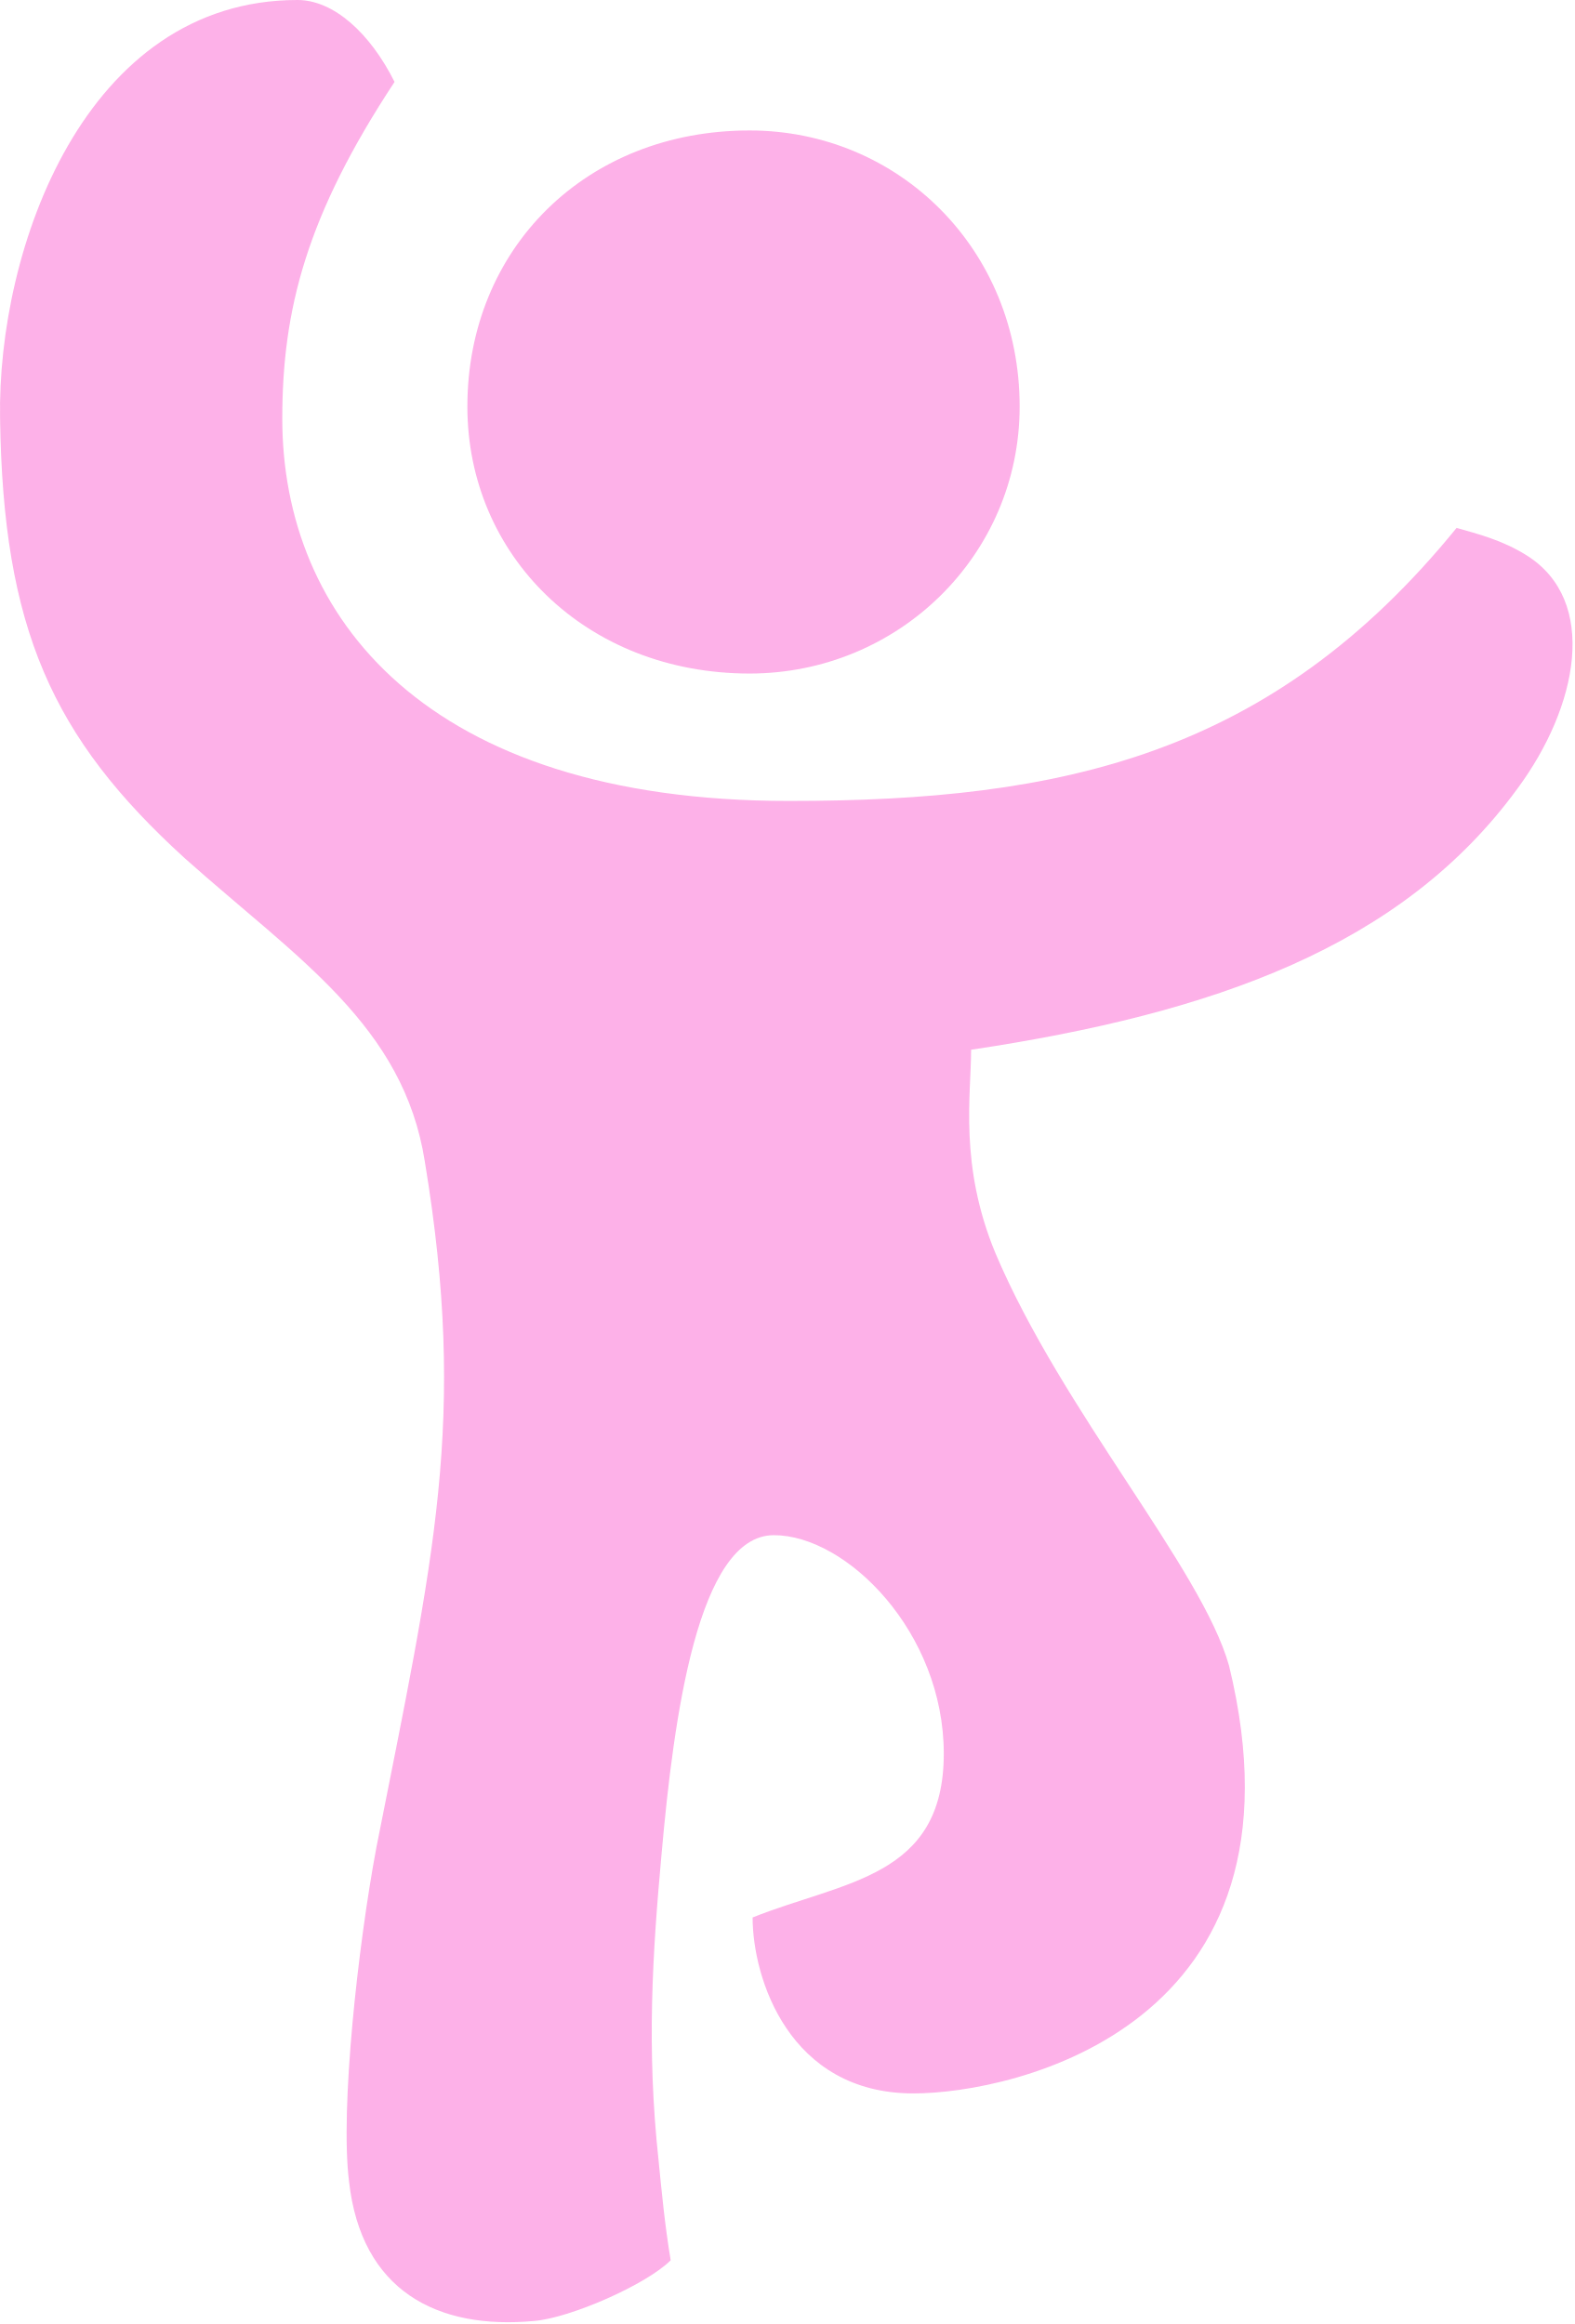
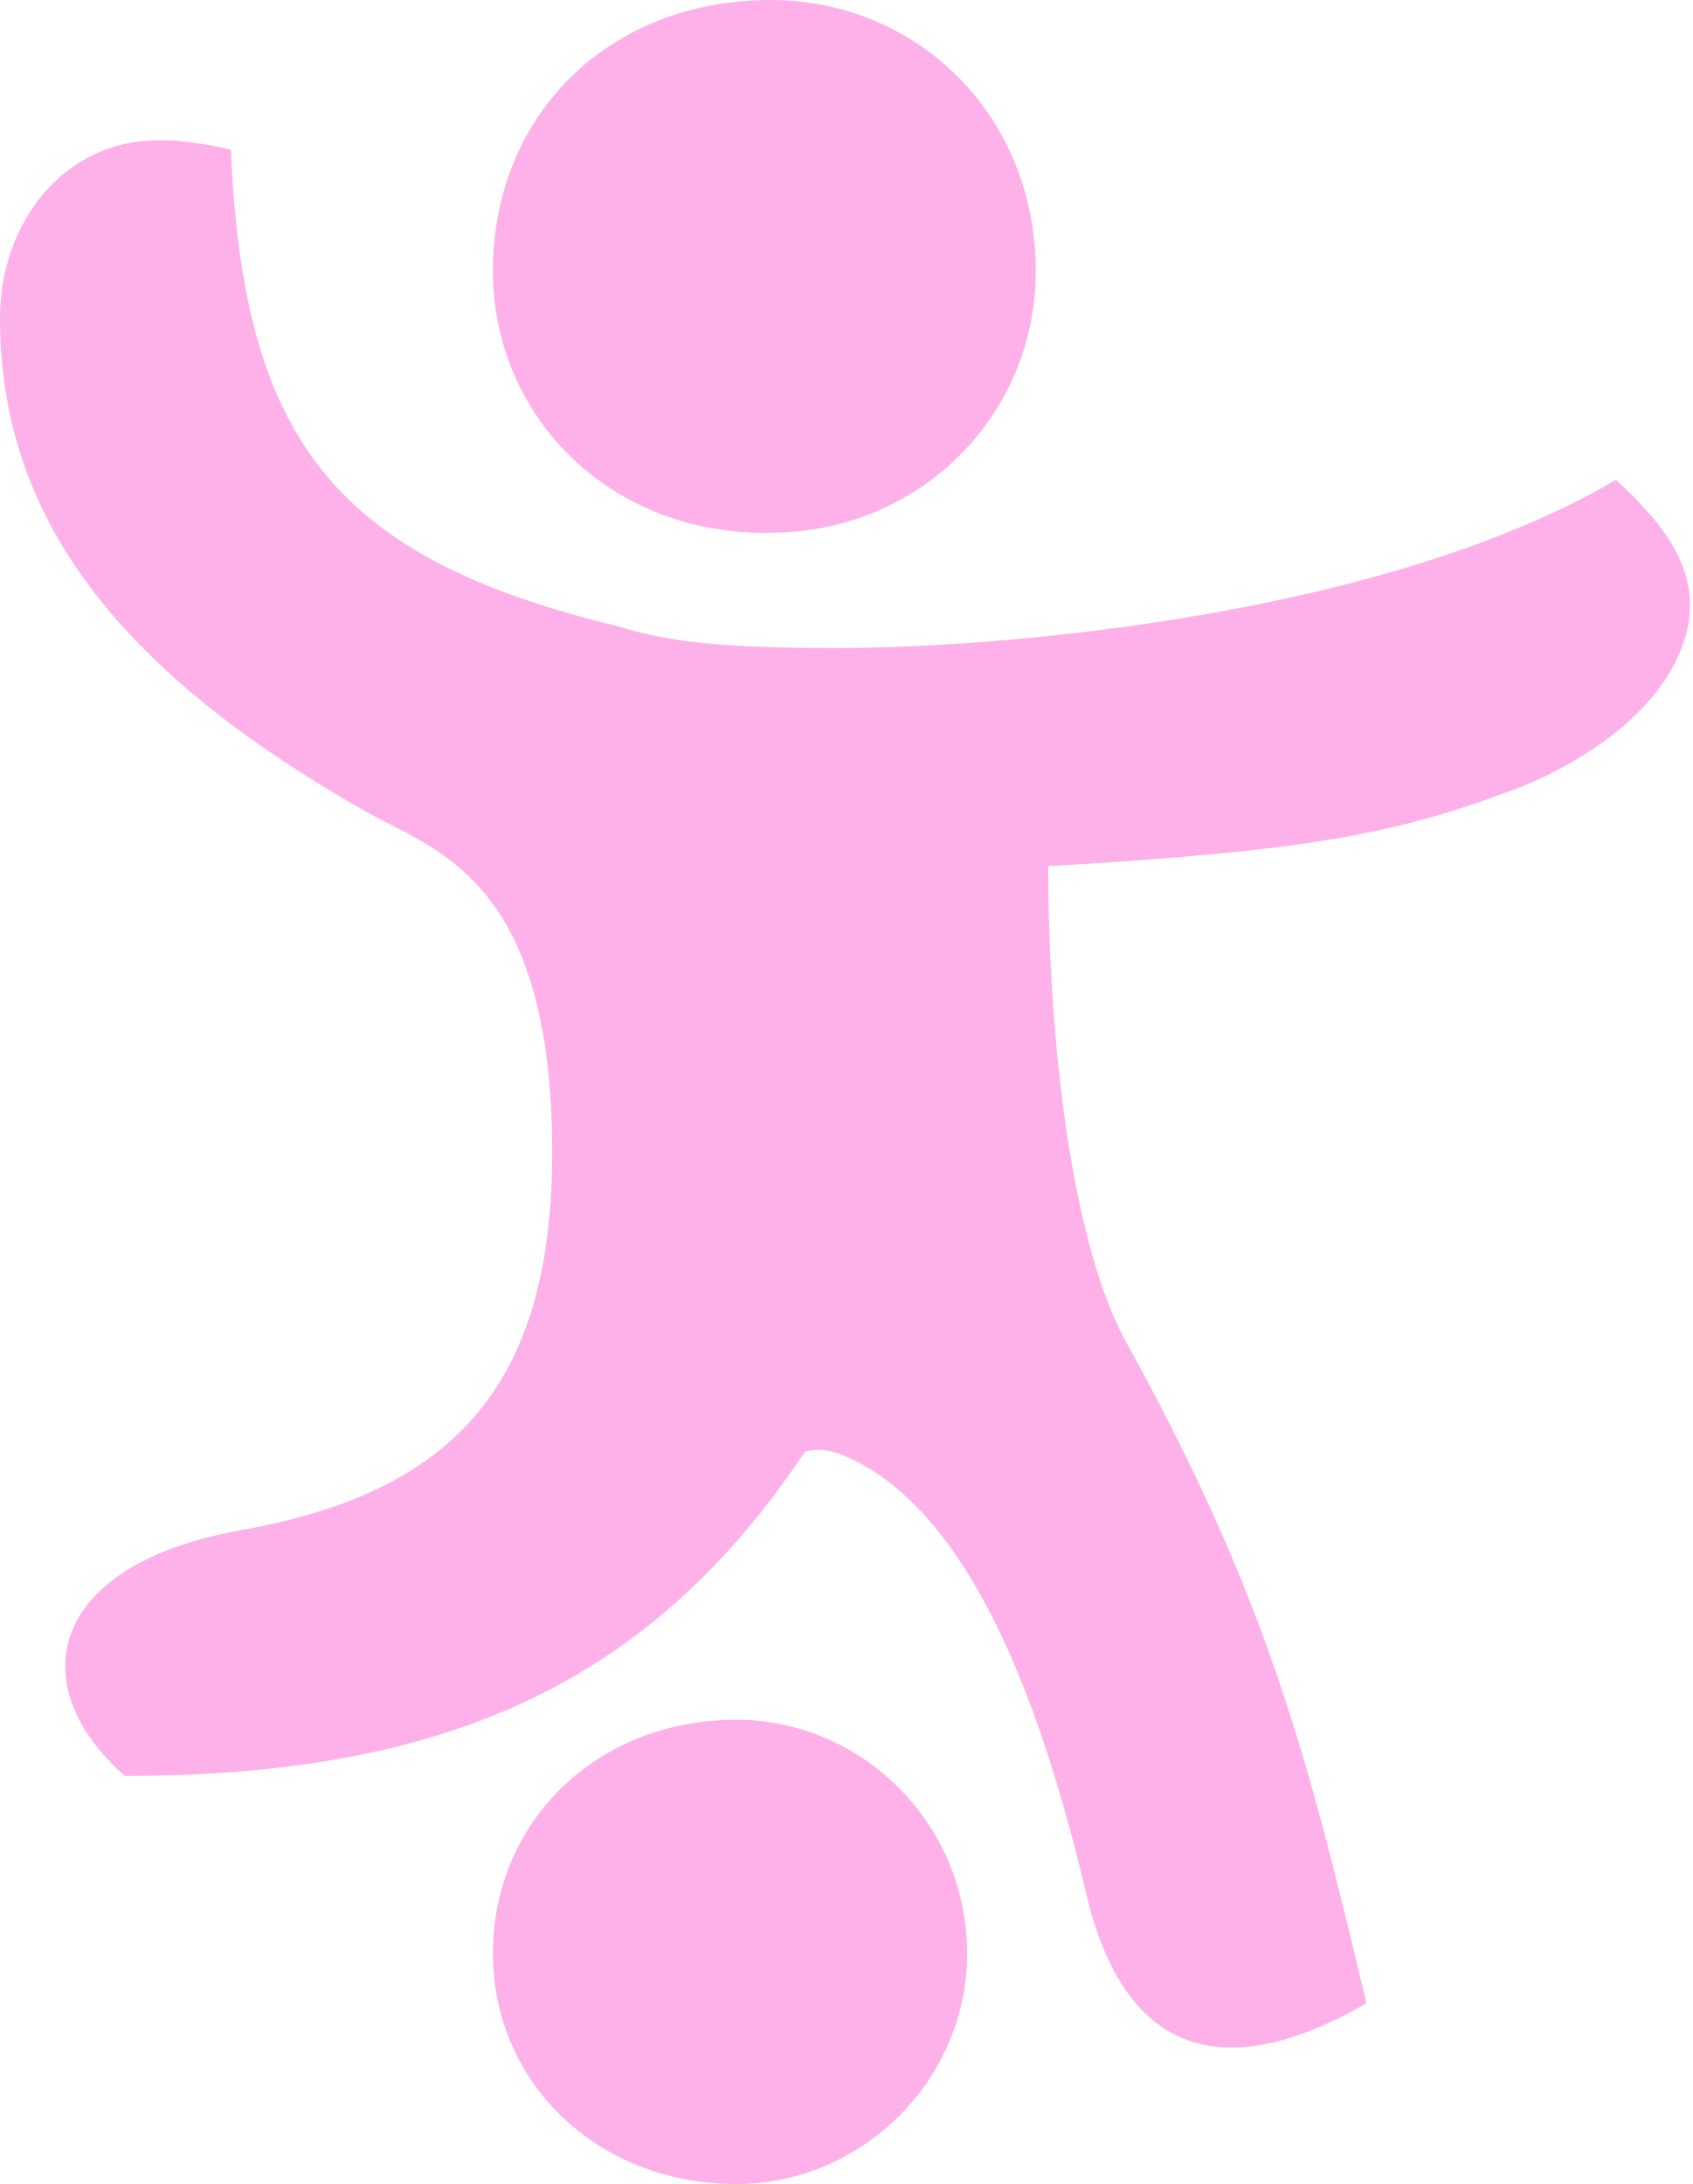
- <svg xmlns="http://www.w3.org/2000/svg" width="519" height="766" viewBox="0 0 519 766" fill="none">
-   <path opacity="0.8" d="M480.025 174C419.025 249 350.025 264 260.025 264C140.025 264 93.025 203 93.025 138C93.025 102 101.025 71 130.025 27C122.025 11 110.025 0 98.025 0C28.025 0 -0.975 82 0.025 138C1.025 207 17.025 243 61.025 283C98.025 316 133.025 338 140.025 383C154.025 468 143.025 513 124.025 609C118.025 641 112.025 695 115.025 719C119.025 755 144.025 768 176.025 765C188.025 764 213.025 753 221.025 745C219.025 733 218.025 722 217.025 712C213.025 675 215.025 644 218.025 611C222.025 566 230.025 506 255.025 506C279.025 506 311.025 538 311.025 578C311.025 619 278.025 620 248.025 632C248.025 652 260.025 690 301.025 690C334.025 690 434.025 668 405.025 549C396.025 517 350.025 465 328.025 413C316.025 384 320.025 361 320.025 346C400.025 334 462.025 312 500.025 260C520.025 233 527.025 198 503.025 183C495.025 178 487.025 176 480.025 174ZM247.025 222C296.025 222 336.025 183 336.025 134C336.025 82 296.025 43 247.025 43C193.025 43 154.025 82 154.025 134C154.025 183 193.025 222 247.025 222Z" fill="#FD9DE2" />
+ <svg xmlns="http://www.w3.org/2000/svg" width="575" height="742" viewBox="0 0 575 742" fill="none">
+   <g opacity="0.8">
+     <path d="M286.183 494.314C280.883 492.197 276.644 492.197 273.464 493.255C220.467 572.642 150.511 603.338 42.398 603.338C7.42 572.642 15.899 531.361 82.675 519.718C152.631 507.016 187.609 472.086 187.609 391.641C187.609 302.728 151.571 290.026 127.192 277.324C36.038 226.516 0 172.534 0 107.966C0 76.211 21.199 47.632 54.057 47.632C61.476 47.632 68.896 48.69 78.435 50.807C82.675 149.247 113.413 189.469 209.867 212.756C226.826 218.049 244.845 220.165 284.063 220.165C343.42 220.165 471.672 208.522 549.047 163.007C564.946 177.826 580.845 195.82 571.306 220.165C562.827 242.394 538.448 258.271 518.309 266.739C476.972 282.616 448.353 288.967 356.139 294.26C356.139 351.418 363.558 419.161 381.577 454.091C430.334 541.946 444.114 595.929 464.252 680.608C436.694 696.485 385.817 716.596 368.858 642.502C356.139 589.578 332.82 513.367 286.183 494.314ZM167.47 92.088C167.47 39.164 206.688 0 261.804 0C311.621 0 351.899 39.164 351.899 92.088C351.899 141.837 311.621 181.001 261.804 181.001C207.748 182.06 167.47 141.837 167.47 92.088ZM167.47 663.672C167.47 619.215 202.448 584.285 250.145 584.285C292.543 584.285 328.58 619.215 328.58 663.672C328.58 707.07 292.543 742 250.145 742C202.448 742 167.47 707.07 167.47 663.672Z" fill="#FD9DE2" />
+   </g>
</svg>
